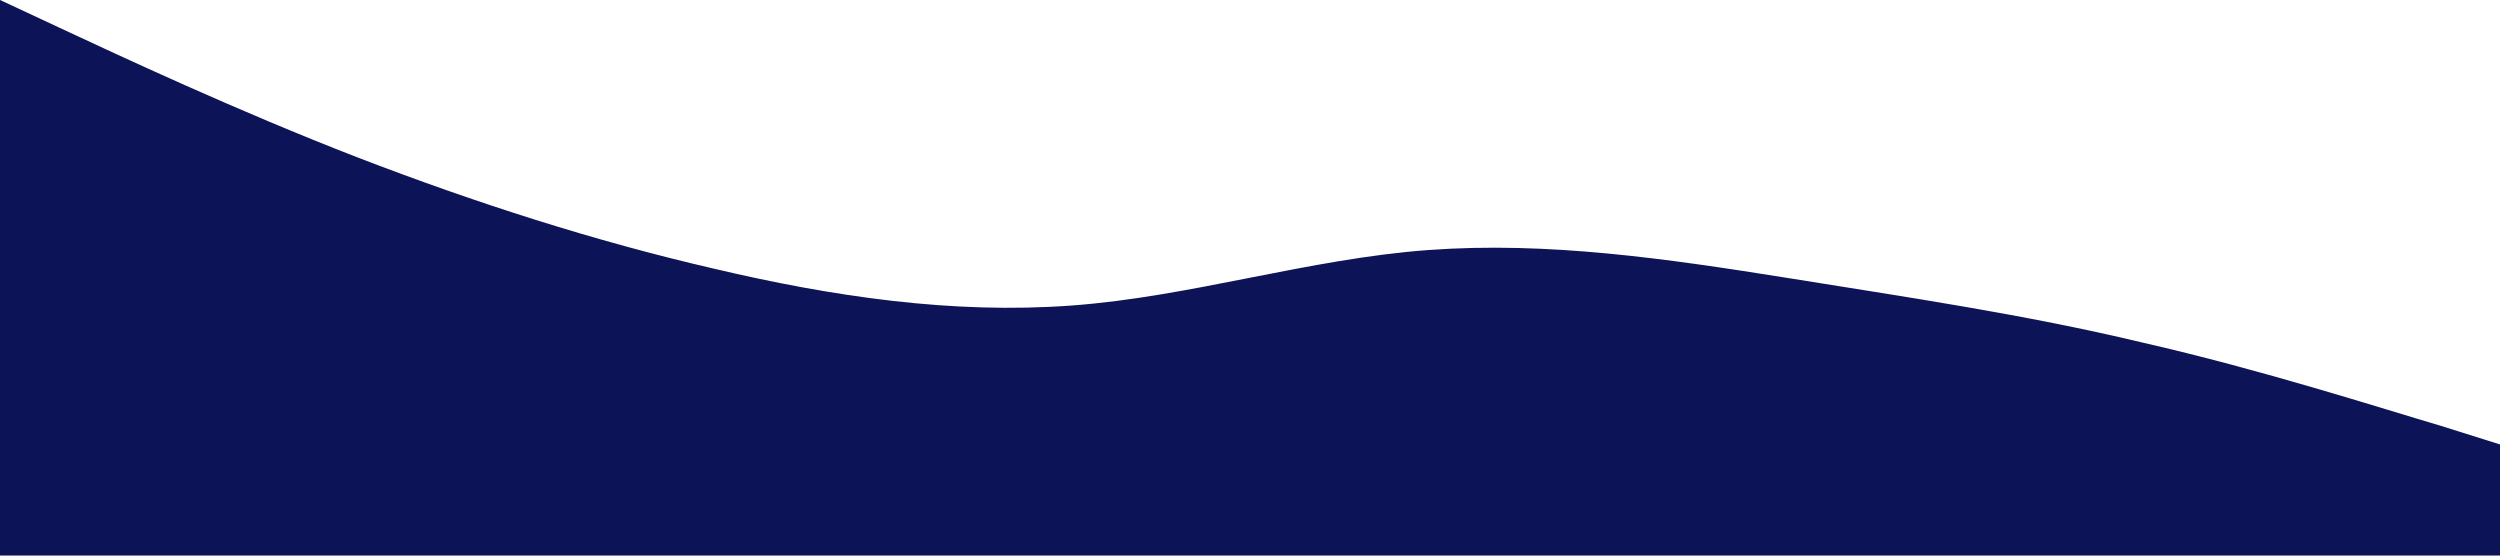
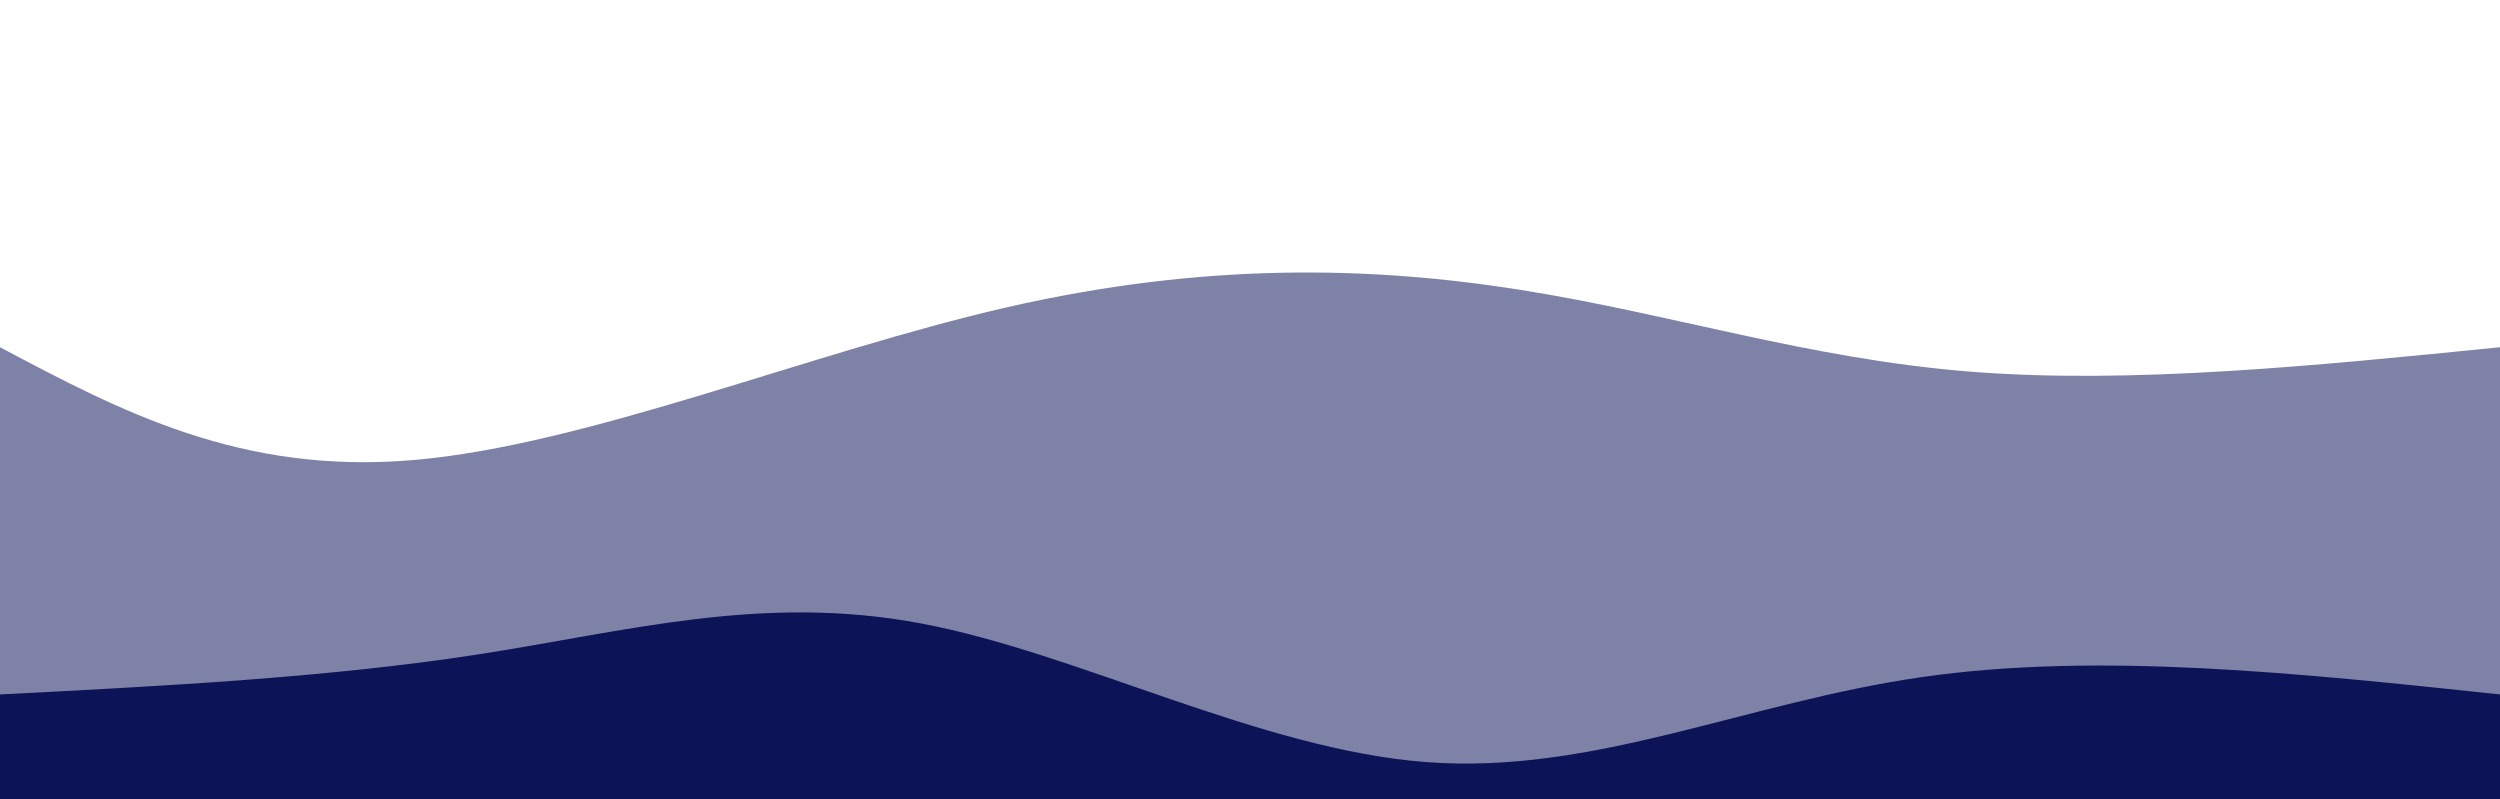
- <svg xmlns="http://www.w3.org/2000/svg" viewBox="0 0 1440 320">
-   <path fill="#0c1457" fill-opacity="1" d="M0,0L34.3,16C68.6,32,137,64,206,90.7C274.3,117,343,139,411,154.7C480,171,549,181,617,176C685.7,171,754,149,823,144C891.4,139,960,149,1029,160C1097.1,171,1166,181,1234,197.3C1302.9,213,1371,235,1406,245.3L1440,256L1440,320L1405.7,320C1371.4,320,1303,320,1234,320C1165.7,320,1097,320,1029,320C960,320,891,320,823,320C754.3,320,686,320,617,320C548.6,320,480,320,411,320C342.9,320,274,320,206,320C137.1,320,69,320,34,320L0,320Z" />
+ <svg xmlns="http://www.w3.org/2000/svg" width="100%" height="100%" id="svg" viewBox="0 0 1440 460" class="transition duration-300 ease-in-out delay-150">
+   <path d="M 0,600 C 0,600 0,200 0,200 C 69.263,236.737 138.526,273.474 238,265 C 337.474,256.526 467.158,202.842 580,177 C 692.842,151.158 788.842,153.158 876,167 C 963.158,180.842 1041.474,206.526 1134,214 C 1226.526,221.474 1333.263,210.737 1440,200 C 1440,200 1440,600 1440,600 Z" stroke="none" stroke-width="0" fill="#0c1457" fill-opacity="0.53" class="transition-all duration-300 ease-in-out delay-150 path-0" />
+   <path d="M 0,600 C 0,600 0,400 0,400 C 94.459,395.148 188.919,390.297 275,377 C 361.081,363.703 438.785,341.962 530,359 C 621.215,376.038 725.943,431.856 822,439 C 918.057,446.144 1005.445,404.612 1107,390 C 1208.555,375.388 1324.278,387.694 1440,400 C 1440,400 1440,600 1440,600 Z" stroke="none" stroke-width="0" fill="#0c1457" fill-opacity="1" class="transition-all duration-300 ease-in-out delay-150 path-1" />
</svg>
